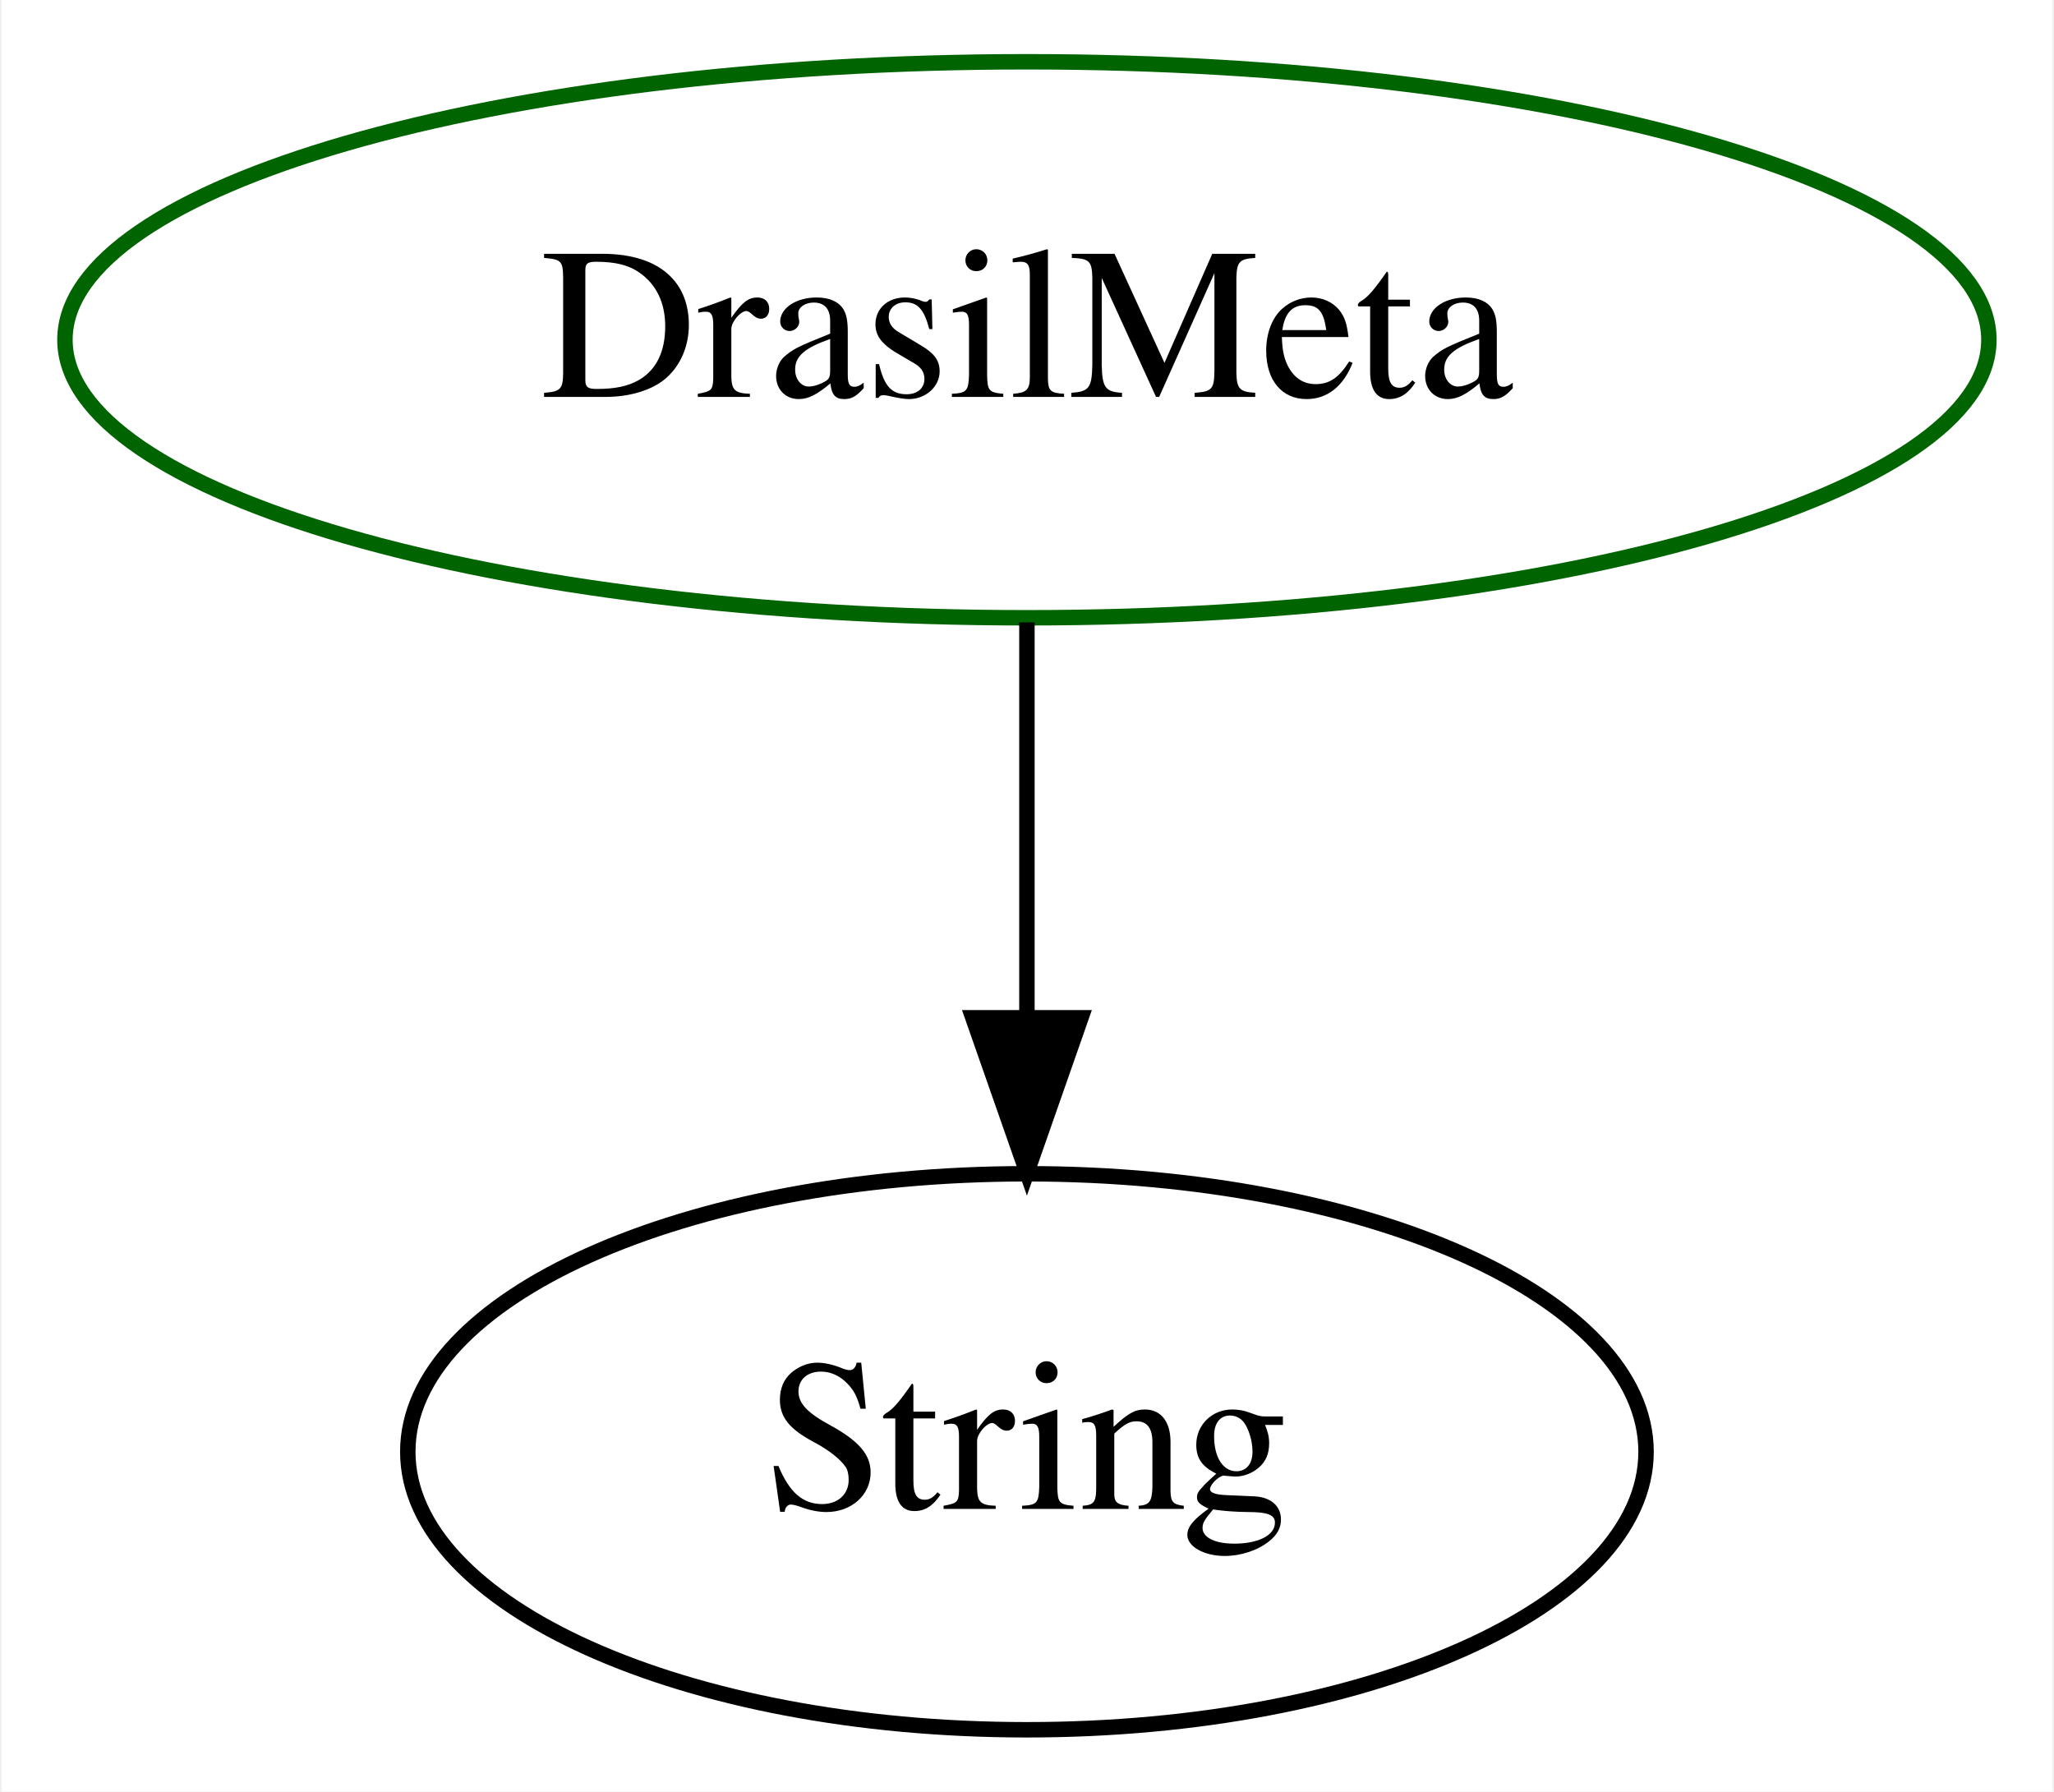
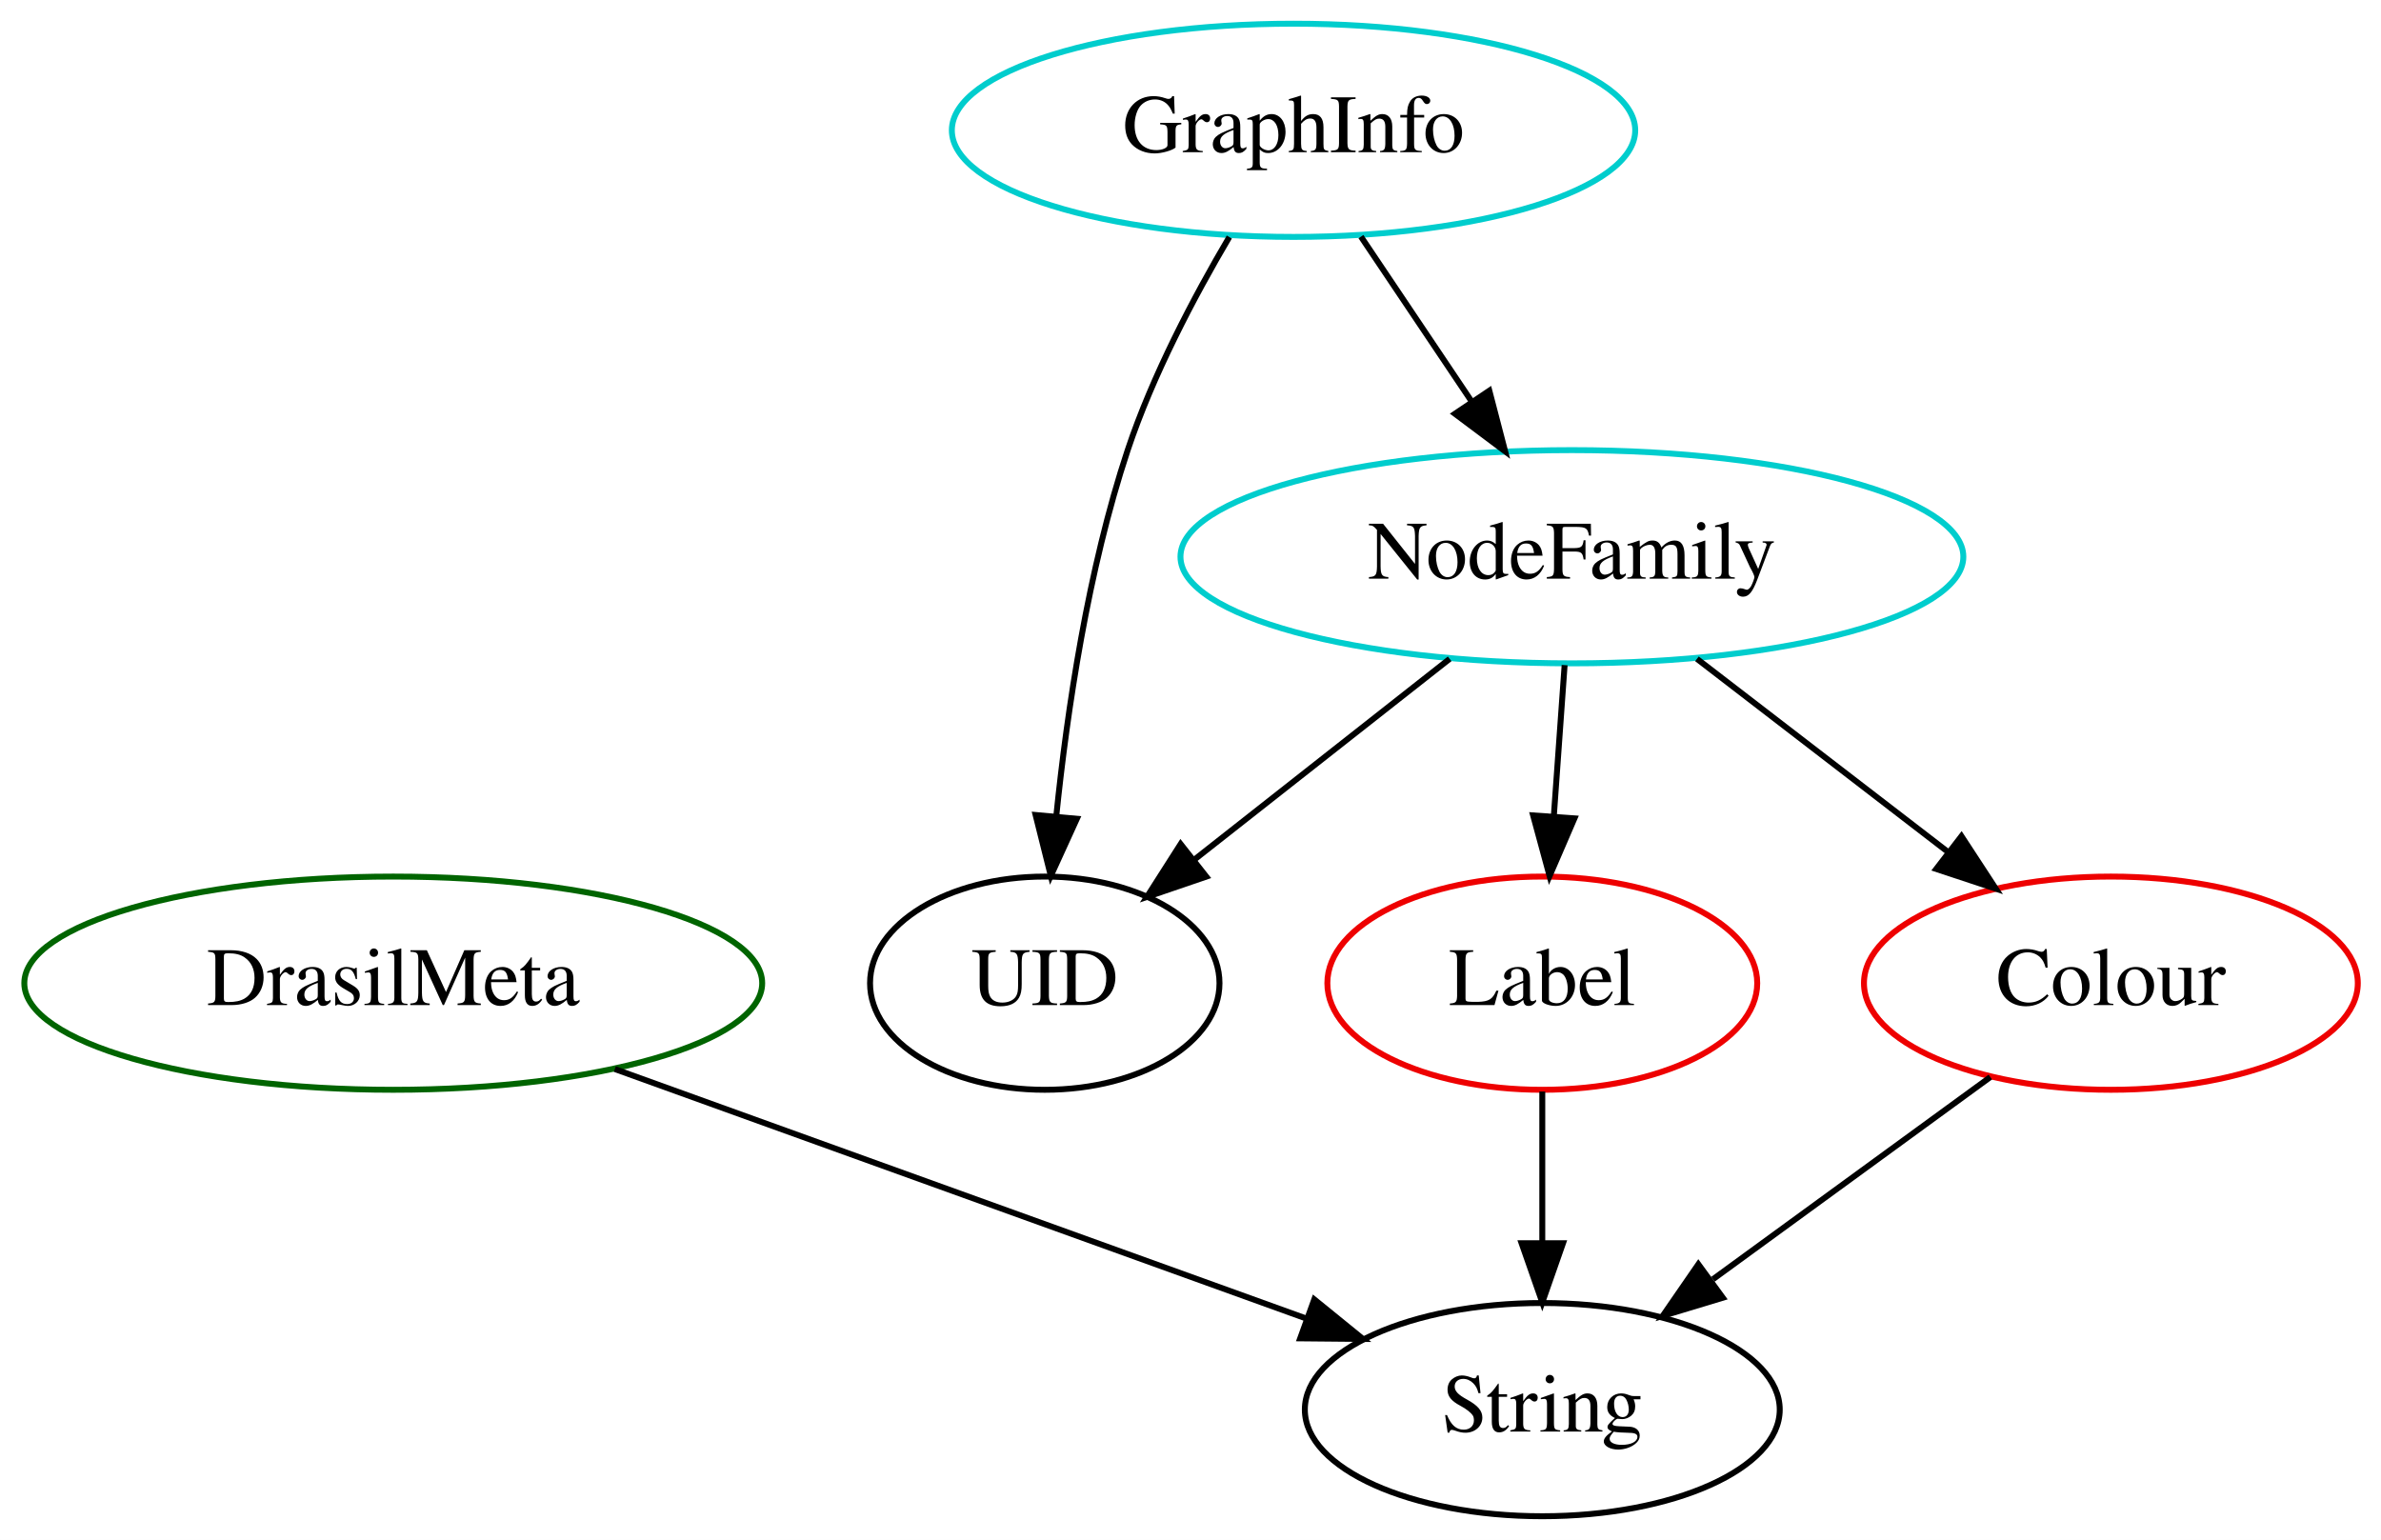
- <svg xmlns="http://www.w3.org/2000/svg" width="133pt" height="116pt" viewBox="0.00 0.00 132.79 116.00">
-   <g id="graph0" class="graph" transform="scale(1 1) rotate(0) translate(4 112)">
-     <polygon fill="white" stroke="transparent" points="-4,4 -4,-112 128.79,-112 128.79,4 -4,4" />
+ <svg xmlns="http://www.w3.org/2000/svg" width="402pt" height="260pt" viewBox="0.00 0.00 401.99 260.00">
+   <g id="graph0" class="graph" transform="scale(1 1) rotate(0) translate(4 256)">
+     <polygon fill="white" stroke="transparent" points="-4,4 -4,-256 397.99,-256 397.99,4 -4,4" />
    <g id="node1" class="node">
      <ellipse fill="none" stroke="darkgreen" cx="62.39" cy="-90" rx="62.29" ry="18" />
      <text text-anchor="middle" x="62.39" y="-86.3" font-family="Times,serif" font-size="14.00">DrasilMeta</text>
    </g>
    <g id="node2" class="node">
-       <ellipse fill="none" stroke="black" cx="62.39" cy="-18" rx="40.09" ry="18" />
-       <text text-anchor="middle" x="62.39" y="-14.3" font-family="Times,serif" font-size="14.00">String</text>
+       <ellipse fill="none" stroke="black" cx="256.39" cy="-18" rx="40.09" ry="18" />
+       <text text-anchor="middle" x="256.39" y="-14.3" font-family="Times,serif" font-size="14.00">String</text>
    </g>
    <g id="edge1" class="edge">
-       <path fill="none" stroke="black" d="M62.39,-71.7C62.39,-63.98 62.39,-54.71 62.39,-46.11" />
-       <polygon fill="black" stroke="black" points="65.89,-46.1 62.39,-36.1 58.89,-46.1 65.89,-46.1" />
+       <path fill="none" stroke="black" d="M99.8,-75.5C133.27,-63.43 182.2,-45.77 216.43,-33.42" />
+       <polygon fill="black" stroke="black" points="217.89,-36.61 226.11,-29.93 215.51,-30.03 217.89,-36.61" />
+     </g>
+     <g id="node3" class="node">
+       <ellipse fill="none" stroke="#00cdcd" cx="261.39" cy="-162" rx="66.09" ry="18" />
+       <text text-anchor="middle" x="261.39" y="-158.3" font-family="Times,serif" font-size="14.00">NodeFamily</text>
+     </g>
+     <g id="node4" class="node">
+       <ellipse fill="none" stroke="black" cx="172.39" cy="-90" rx="29.5" ry="18" />
+       <text text-anchor="middle" x="172.39" y="-86.3" font-family="Times,serif" font-size="14.00">UID</text>
+     </g>
+     <g id="edge2" class="edge">
+       <path fill="none" stroke="black" d="M240.75,-144.76C227.91,-134.66 211.3,-121.6 197.67,-110.88" />
+       <polygon fill="black" stroke="black" points="199.66,-107.99 189.63,-104.56 195.33,-113.49 199.66,-107.99" />
+     </g>
+     <g id="node5" class="node">
+       <ellipse fill="none" stroke="#ee0000" cx="256.39" cy="-90" rx="36.29" ry="18" />
+       <text text-anchor="middle" x="256.39" y="-86.3" font-family="Times,serif" font-size="14.00">Label</text>
+     </g>
+     <g id="edge3" class="edge">
+       <path fill="none" stroke="black" d="M260.16,-143.7C259.61,-135.98 258.95,-126.71 258.33,-118.11" />
+       <polygon fill="black" stroke="black" points="261.82,-117.83 257.62,-108.1 254.84,-118.33 261.82,-117.83" />
+     </g>
+     <g id="node6" class="node">
+       <ellipse fill="none" stroke="#ee0000" cx="352.39" cy="-90" rx="41.69" ry="18" />
+       <text text-anchor="middle" x="352.39" y="-86.3" font-family="Times,serif" font-size="14.00">Colour</text>
+     </g>
+     <g id="edge4" class="edge">
+       <path fill="none" stroke="black" d="M282.5,-144.76C295.11,-135.07 311.27,-122.64 324.87,-112.17" />
+       <polygon fill="black" stroke="black" points="327.16,-114.82 332.96,-105.95 322.9,-109.28 327.16,-114.82" />
+     </g>
+     <g id="edge8" class="edge">
+       <path fill="none" stroke="black" d="M256.39,-71.7C256.39,-63.98 256.39,-54.71 256.39,-46.11" />
+       <polygon fill="black" stroke="black" points="259.89,-46.1 256.39,-36.1 252.89,-46.1 259.89,-46.1" />
+     </g>
+     <g id="edge7" class="edge">
+       <path fill="none" stroke="black" d="M332.04,-74.15C318.42,-64.22 300.29,-51.01 285.2,-40.01" />
+       <polygon fill="black" stroke="black" points="286.87,-36.89 276.72,-33.82 282.74,-42.54 286.87,-36.89" />
+     </g>
+     <g id="node7" class="node">
+       <ellipse fill="none" stroke="#00cdcd" cx="214.39" cy="-234" rx="57.69" ry="18" />
+       <text text-anchor="middle" x="214.39" y="-230.3" font-family="Times,serif" font-size="14.00">GraphInfo</text>
+     </g>
+     <g id="edge5" class="edge">
+       <path fill="none" stroke="black" d="M225.77,-216.05C231.37,-207.71 238.24,-197.49 244.44,-188.25" />
+       <polygon fill="black" stroke="black" points="247.45,-190.04 250.12,-179.79 241.64,-186.14 247.45,-190.04" />
+     </g>
+     <g id="edge6" class="edge">
+       <path fill="none" stroke="black" d="M203.55,-215.98C197.6,-205.89 190.6,-192.64 186.39,-180 179.7,-159.87 176.17,-136.09 174.33,-118.18" />
+       <polygon fill="black" stroke="black" points="177.81,-117.76 173.41,-108.12 170.84,-118.4 177.81,-117.76" />
    </g>
  </g>
</svg>
